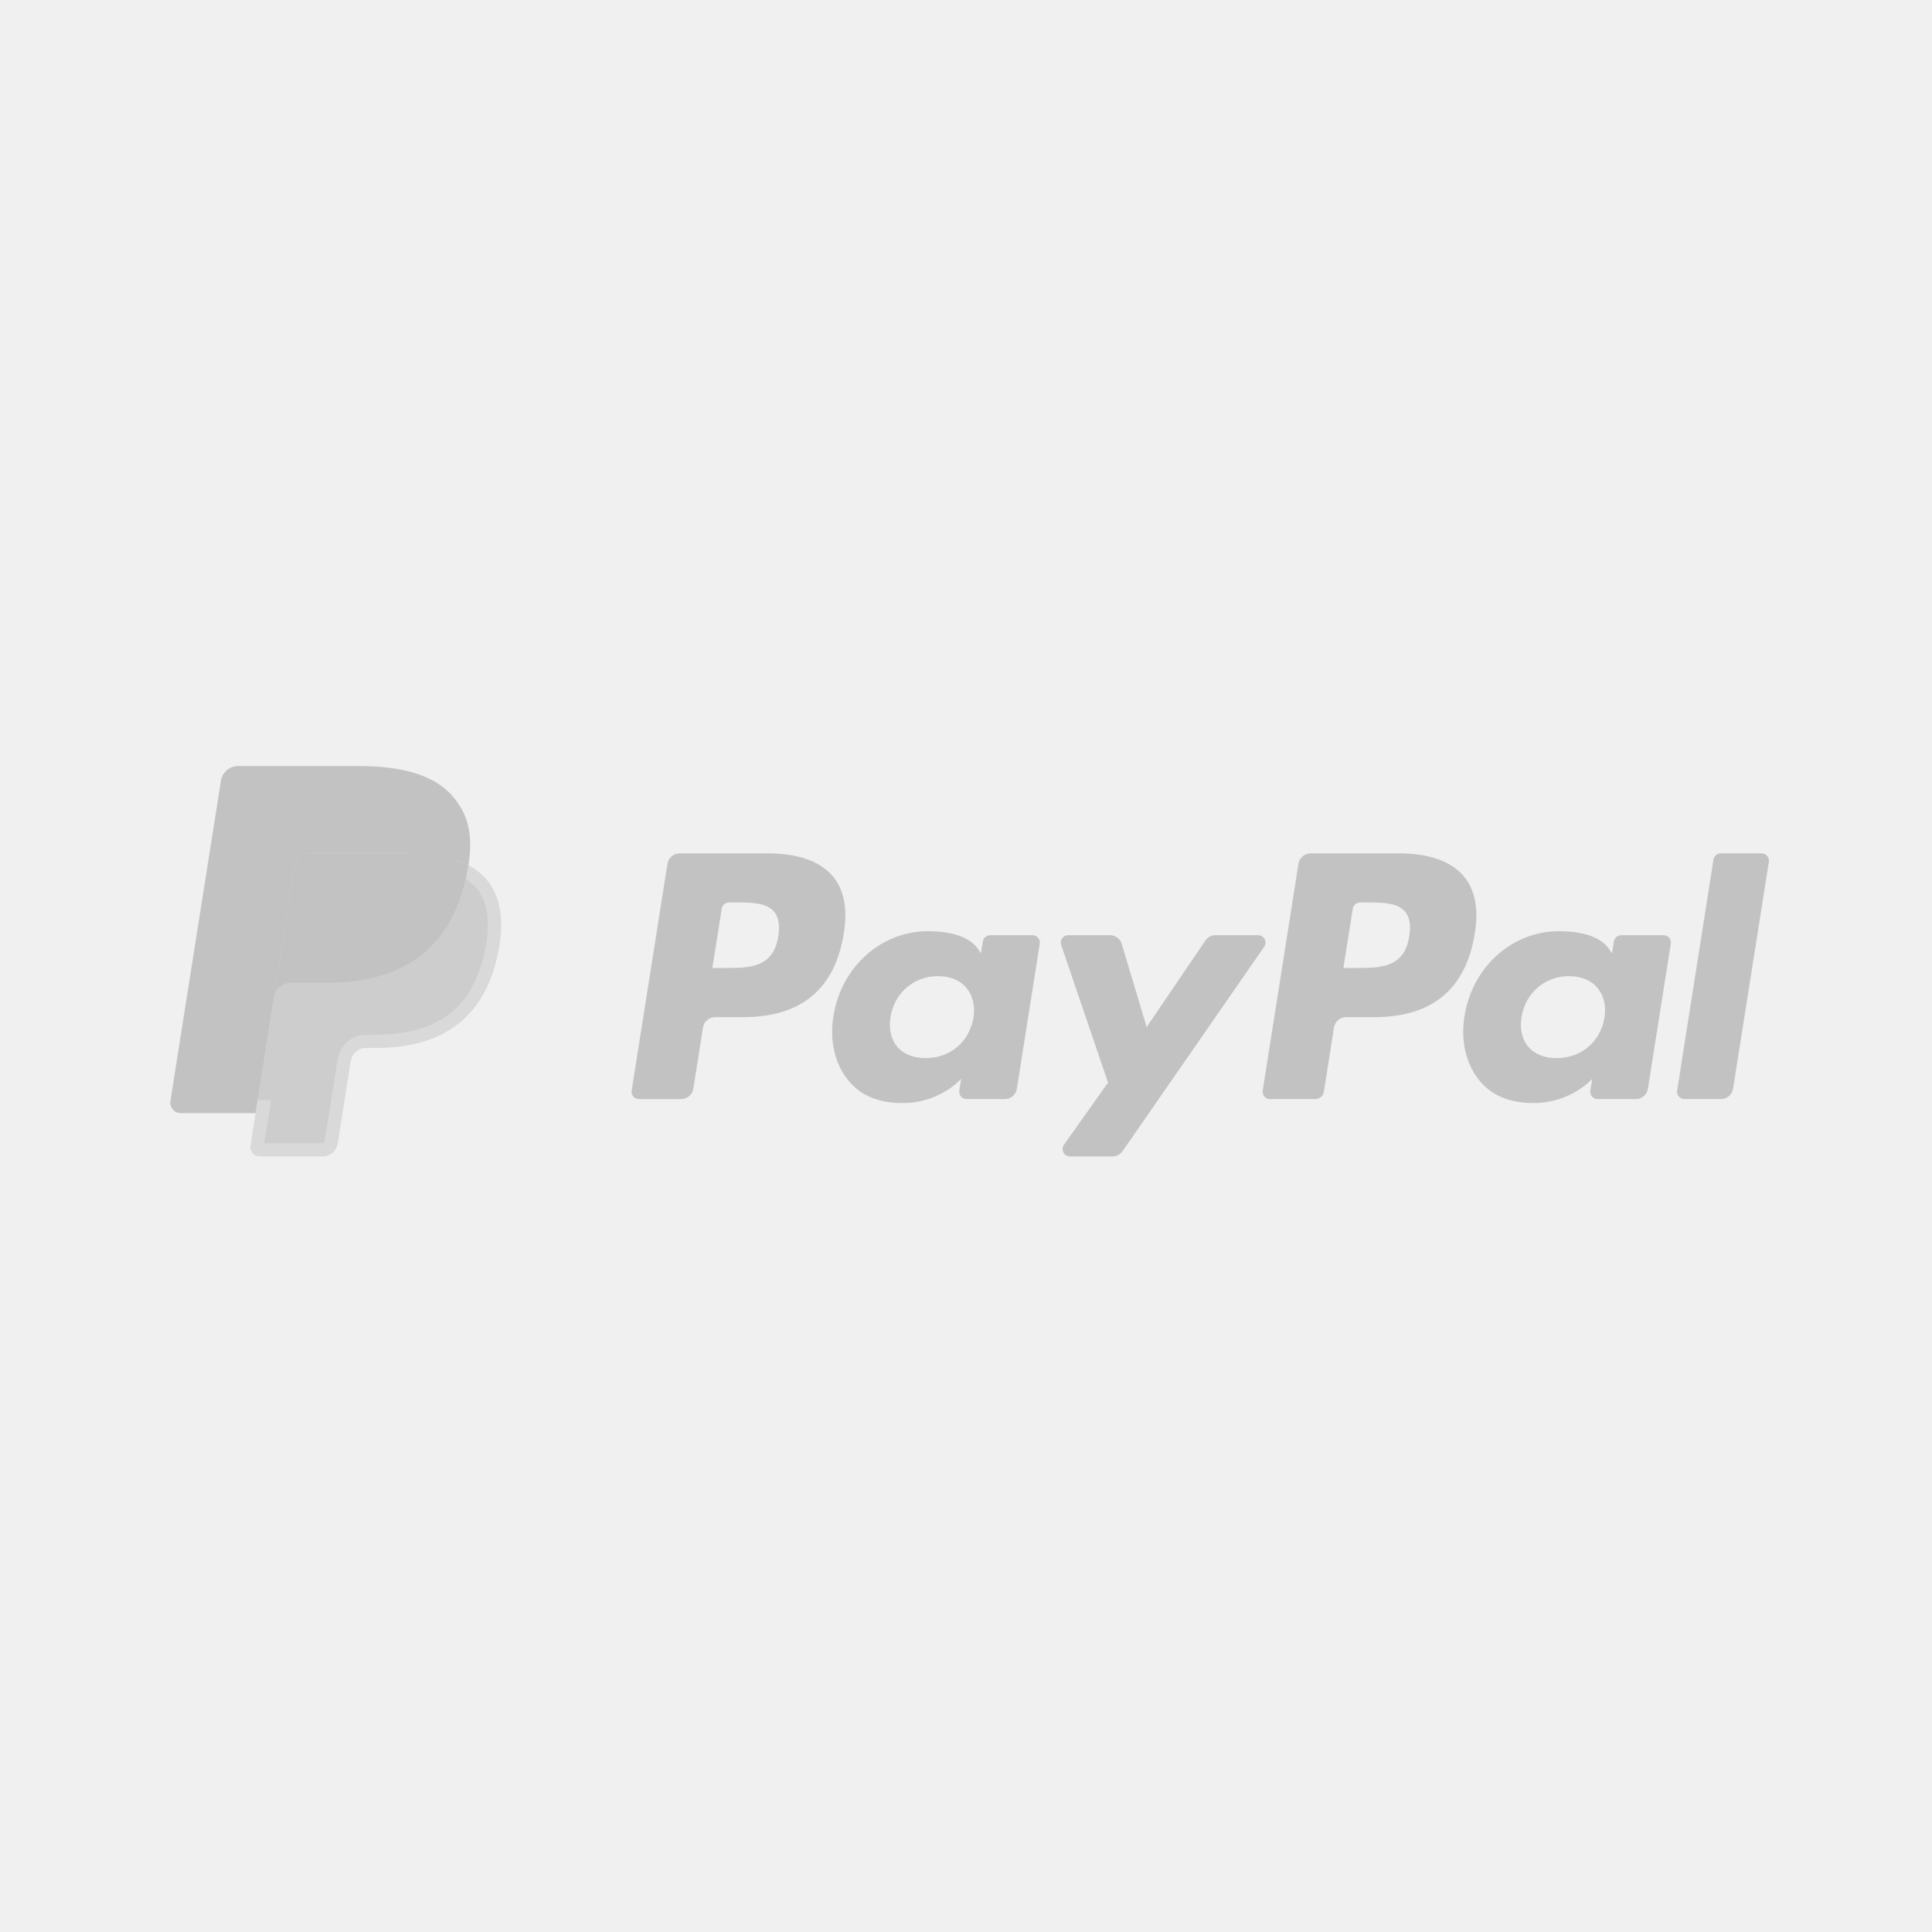
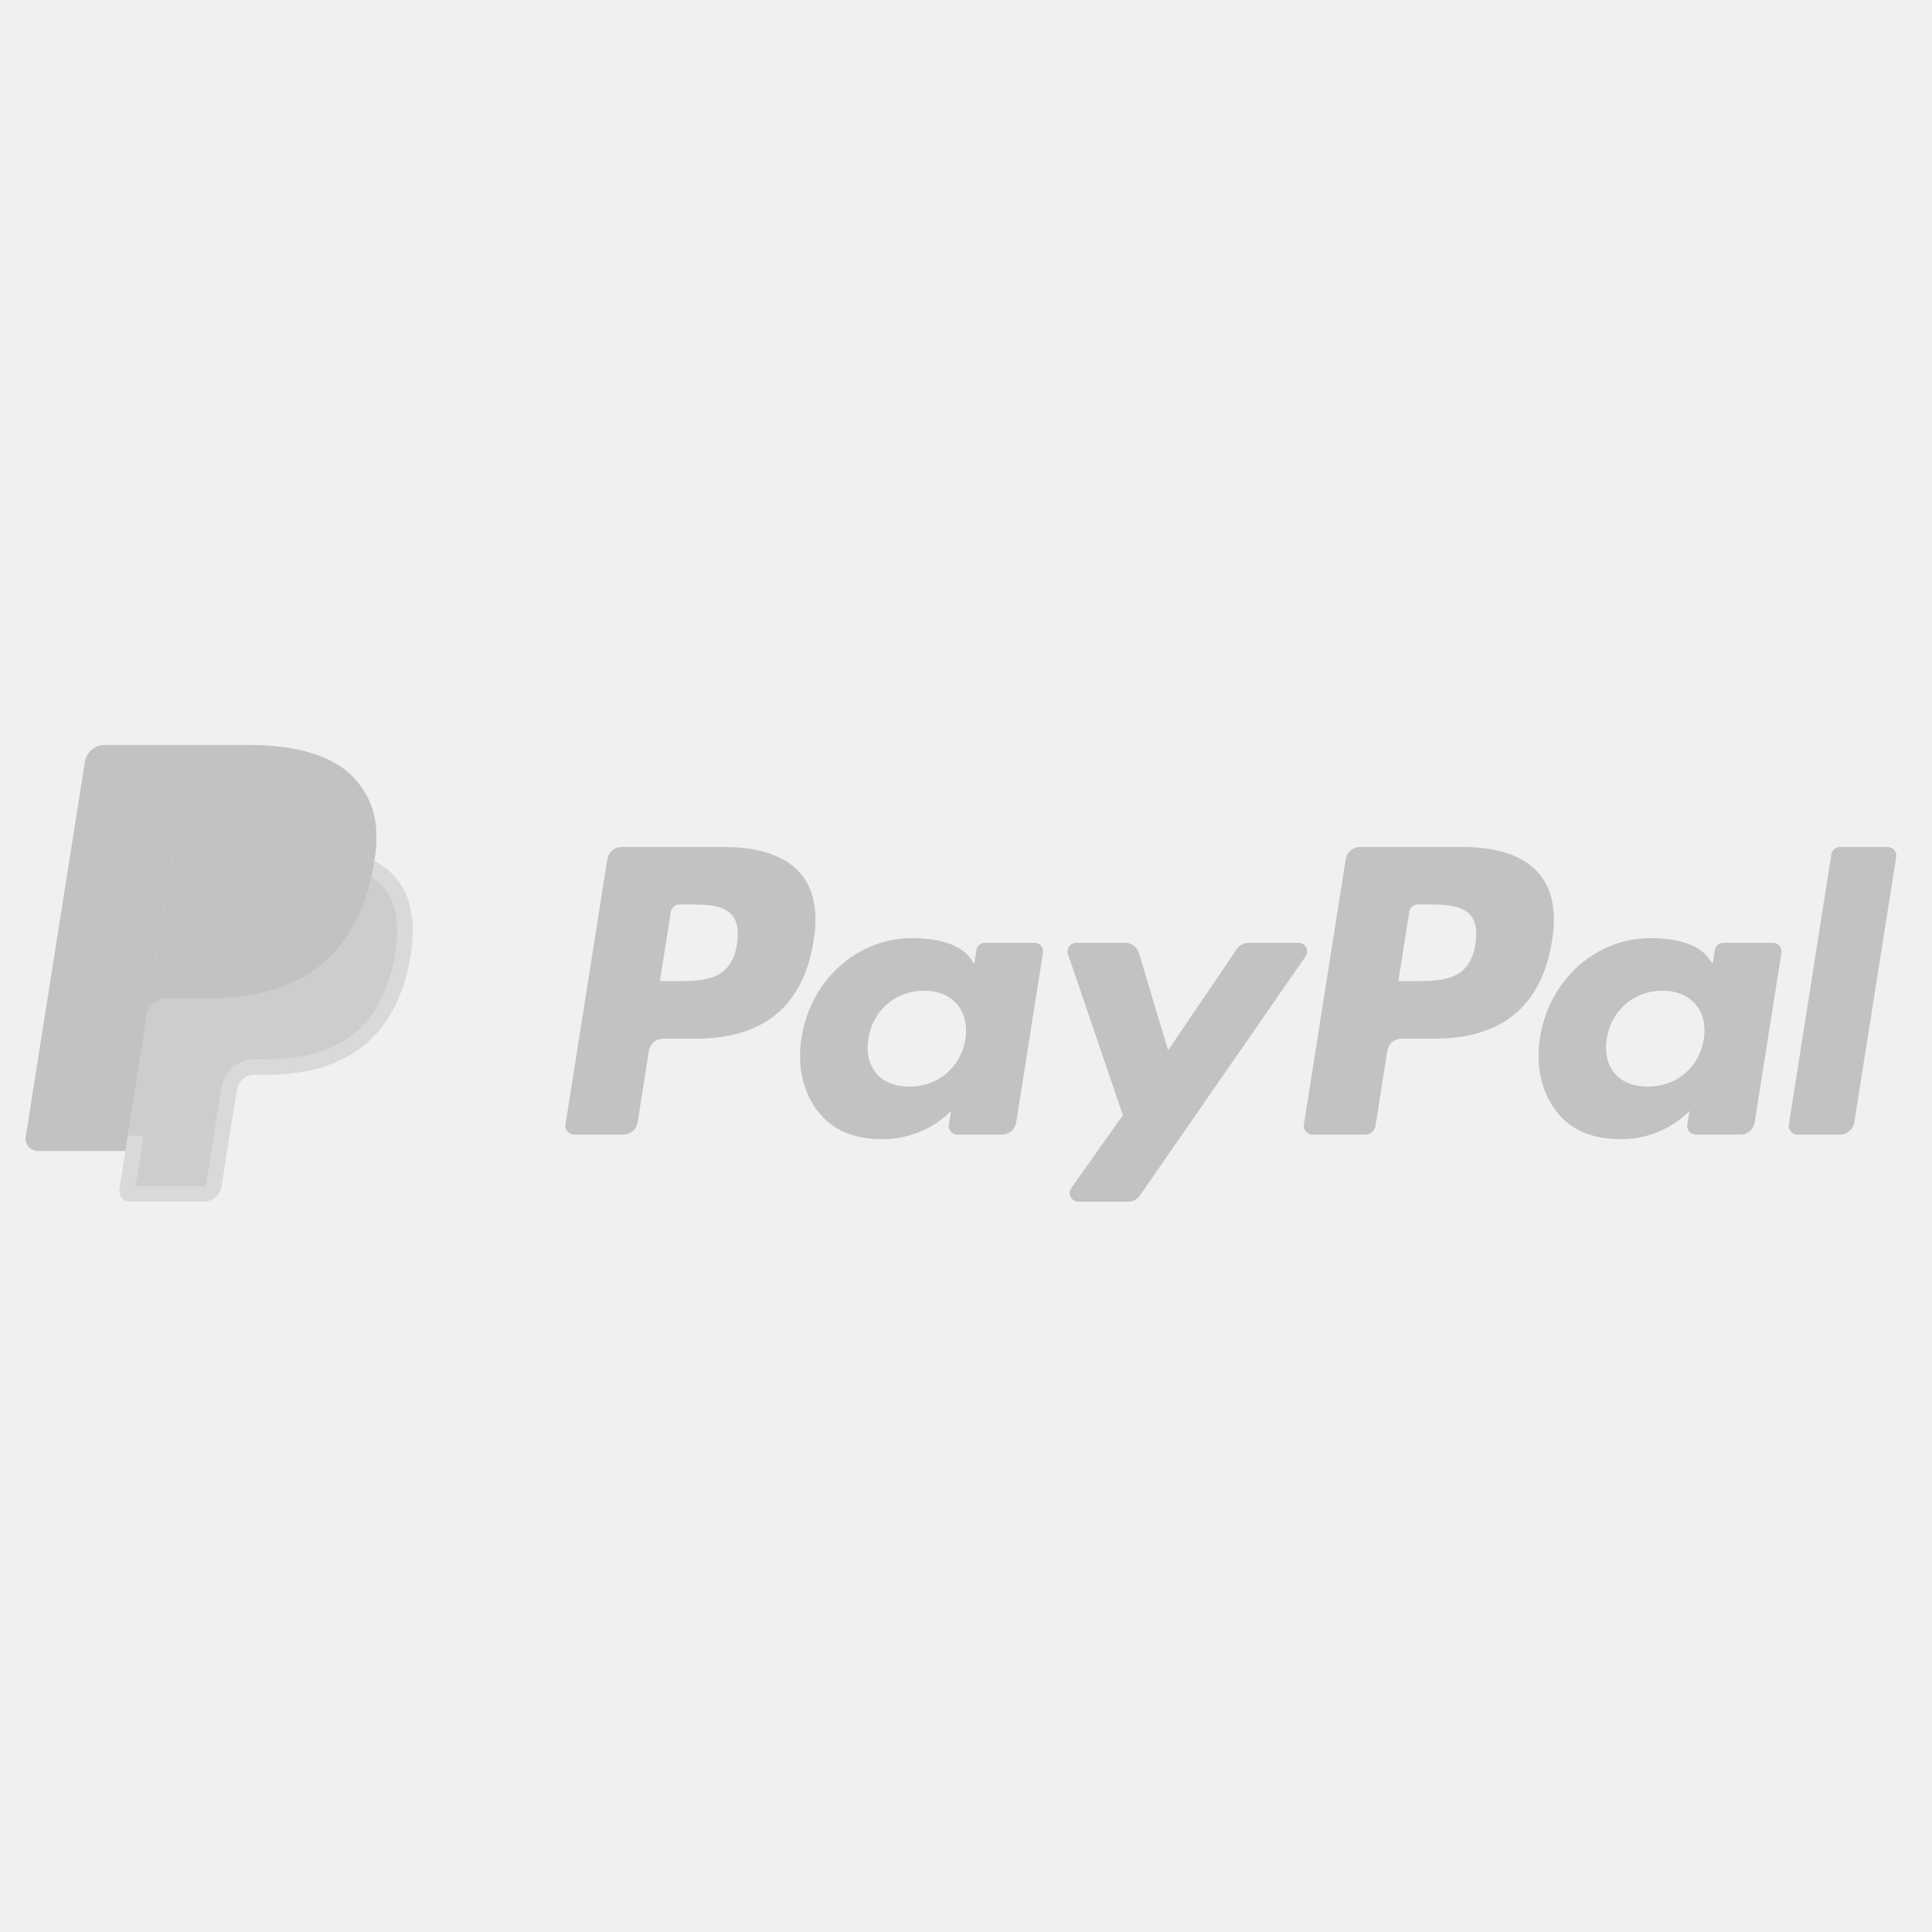
<svg xmlns="http://www.w3.org/2000/svg" width="80" height="80" viewBox="0 0 80 80" fill="none">
  <g clip-path="url(#clip0)">
-     <path d="M19.398 35.828C19.383 35.924 19.366 36.022 19.346 36.122C18.684 39.524 16.417 40.699 13.522 40.699H12.048C11.694 40.699 11.395 40.956 11.34 41.306L10.585 46.092L10.372 47.449C10.363 47.503 10.367 47.558 10.381 47.61C10.396 47.663 10.422 47.711 10.457 47.753C10.493 47.794 10.537 47.828 10.586 47.85C10.636 47.873 10.69 47.885 10.744 47.885H13.359C13.668 47.885 13.931 47.66 13.98 47.355L14.006 47.222L14.498 44.098L14.53 43.927C14.578 43.62 14.841 43.395 15.151 43.395H15.542C18.075 43.395 20.058 42.367 20.637 39.391C20.88 38.148 20.754 37.109 20.114 36.379C19.91 36.154 19.668 35.967 19.398 35.828Z" fill="#C2C2C2" fill-opacity="0.5" />
-     <path d="M31.804 35.336H28.141C28.019 35.336 27.902 35.379 27.81 35.458C27.718 35.537 27.657 35.646 27.638 35.766L26.156 45.159C26.149 45.203 26.152 45.247 26.164 45.29C26.176 45.332 26.197 45.371 26.226 45.405C26.255 45.438 26.29 45.465 26.33 45.484C26.37 45.502 26.414 45.512 26.458 45.512H28.207C28.328 45.512 28.446 45.468 28.538 45.389C28.63 45.311 28.691 45.201 28.71 45.081L29.11 42.548C29.128 42.428 29.189 42.319 29.281 42.24C29.373 42.161 29.491 42.118 29.612 42.118H30.772C33.185 42.118 34.577 40.95 34.941 38.636C35.105 37.624 34.948 36.828 34.474 36.271C33.953 35.66 33.03 35.336 31.804 35.336ZM32.227 38.767C32.026 40.081 31.022 40.081 30.051 40.081H29.498L29.886 37.626C29.897 37.555 29.934 37.489 29.989 37.442C30.044 37.395 30.114 37.369 30.187 37.369H30.441C31.102 37.369 31.726 37.369 32.049 37.746C32.241 37.971 32.3 38.305 32.227 38.767ZM42.754 38.724H41C40.927 38.724 40.857 38.75 40.801 38.798C40.746 38.845 40.709 38.91 40.698 38.982L40.62 39.473L40.498 39.295C40.118 38.744 39.271 38.559 38.426 38.559C36.487 38.559 34.832 40.028 34.509 42.087C34.342 43.115 34.58 44.097 35.163 44.782C35.697 45.412 36.462 45.675 37.372 45.675C38.934 45.675 39.8 44.67 39.8 44.67L39.722 45.158C39.715 45.201 39.718 45.246 39.73 45.288C39.742 45.331 39.763 45.37 39.791 45.404C39.82 45.437 39.855 45.464 39.895 45.483C39.936 45.501 39.979 45.511 40.023 45.511H41.603C41.725 45.511 41.842 45.468 41.934 45.389C42.027 45.31 42.088 45.201 42.106 45.081L43.054 39.077C43.062 39.033 43.059 38.989 43.047 38.947C43.035 38.904 43.014 38.865 42.986 38.831C42.957 38.798 42.922 38.771 42.882 38.752C42.842 38.734 42.798 38.724 42.754 38.724ZM40.309 42.139C40.139 43.141 39.344 43.814 38.33 43.814C37.82 43.814 37.413 43.65 37.152 43.341C36.892 43.033 36.794 42.596 36.876 42.108C37.034 41.114 37.843 40.42 38.842 40.42C39.34 40.42 39.745 40.585 40.012 40.898C40.279 41.213 40.385 41.653 40.309 42.139ZM52.097 38.724H50.334C50.251 38.725 50.169 38.745 50.095 38.784C50.022 38.823 49.959 38.879 49.912 38.948L47.481 42.529L46.45 39.088C46.419 38.983 46.354 38.891 46.266 38.825C46.178 38.76 46.072 38.724 45.962 38.724H44.23C44.181 38.724 44.133 38.736 44.09 38.758C44.047 38.78 44.009 38.812 43.981 38.852C43.953 38.891 43.934 38.937 43.927 38.985C43.92 39.033 43.924 39.082 43.94 39.128L45.882 44.827L44.056 47.404C44.024 47.449 44.005 47.503 44.001 47.559C43.997 47.615 44.008 47.671 44.034 47.72C44.06 47.77 44.099 47.812 44.146 47.841C44.194 47.87 44.249 47.886 44.305 47.886H46.066C46.148 47.886 46.229 47.866 46.302 47.828C46.375 47.79 46.437 47.735 46.484 47.667L52.347 39.204C52.379 39.158 52.398 39.105 52.401 39.049C52.405 38.993 52.393 38.938 52.367 38.888C52.341 38.839 52.302 38.798 52.255 38.769C52.207 38.74 52.152 38.724 52.097 38.724Z" fill="#C2C2C2" />
-     <path d="M57.933 35.336H54.269C54.148 35.336 54.031 35.379 53.939 35.458C53.846 35.537 53.785 35.646 53.767 35.766L52.285 45.159C52.278 45.203 52.281 45.247 52.293 45.289C52.305 45.332 52.326 45.371 52.354 45.405C52.383 45.438 52.418 45.465 52.458 45.484C52.498 45.502 52.542 45.511 52.586 45.511H54.466C54.551 45.511 54.633 45.481 54.697 45.426C54.762 45.371 54.804 45.294 54.818 45.211L55.238 42.548C55.257 42.428 55.318 42.319 55.41 42.24C55.502 42.161 55.619 42.118 55.74 42.118H56.9C59.313 42.118 60.705 40.95 61.07 38.636C61.234 37.624 61.076 36.828 60.602 36.271C60.082 35.66 59.159 35.336 57.933 35.336ZM58.355 38.767C58.156 40.081 57.151 40.081 56.18 40.081H55.627L56.016 37.626C56.027 37.554 56.063 37.489 56.119 37.442C56.174 37.395 56.244 37.369 56.317 37.369H56.57C57.231 37.369 57.856 37.369 58.178 37.746C58.37 37.971 58.429 38.305 58.355 38.767ZM68.882 38.724H67.129C67.057 38.724 66.986 38.75 66.931 38.797C66.876 38.845 66.839 38.91 66.828 38.982L66.751 39.473L66.627 39.295C66.248 38.744 65.401 38.559 64.556 38.559C62.618 38.559 60.962 40.028 60.64 42.087C60.473 43.114 60.71 44.097 61.293 44.782C61.829 45.412 62.592 45.674 63.502 45.674C65.064 45.674 65.93 44.67 65.93 44.67L65.852 45.157C65.845 45.201 65.848 45.246 65.86 45.288C65.872 45.331 65.893 45.37 65.922 45.404C65.95 45.438 65.986 45.465 66.026 45.483C66.067 45.502 66.11 45.511 66.154 45.511H67.734C67.855 45.511 67.972 45.468 68.065 45.389C68.157 45.31 68.218 45.201 68.237 45.081L69.185 39.077C69.192 39.033 69.189 38.989 69.177 38.946C69.165 38.904 69.144 38.864 69.115 38.831C69.086 38.797 69.05 38.771 69.01 38.752C68.97 38.734 68.927 38.724 68.882 38.724ZM66.437 42.139C66.269 43.141 65.472 43.814 64.458 43.814C63.95 43.814 63.542 43.65 63.28 43.341C63.021 43.033 62.923 42.596 63.005 42.108C63.164 41.114 63.972 40.42 64.971 40.42C65.469 40.42 65.874 40.585 66.141 40.898C66.409 41.213 66.515 41.653 66.437 42.139ZM70.951 35.594L69.447 45.159C69.44 45.203 69.443 45.247 69.455 45.289C69.467 45.332 69.488 45.371 69.516 45.405C69.545 45.438 69.58 45.465 69.621 45.484C69.66 45.502 69.704 45.511 69.748 45.511H71.26C71.511 45.511 71.724 45.329 71.763 45.081L73.245 35.688C73.252 35.645 73.249 35.6 73.238 35.558C73.226 35.516 73.205 35.476 73.176 35.443C73.147 35.409 73.112 35.382 73.072 35.364C73.032 35.345 72.988 35.336 72.944 35.335H71.252C71.179 35.336 71.109 35.362 71.054 35.409C70.998 35.456 70.962 35.522 70.951 35.594Z" fill="#C2C2C2" />
-     <path d="M10.943 47.337L11.223 45.558L10.599 45.543H7.619L9.69 32.413C9.696 32.373 9.716 32.336 9.747 32.31C9.778 32.284 9.818 32.269 9.858 32.269H14.883C16.55 32.269 17.702 32.617 18.303 33.302C18.584 33.623 18.764 33.959 18.851 34.328C18.942 34.716 18.943 35.18 18.854 35.745L18.848 35.786V36.148L19.13 36.308C19.345 36.417 19.538 36.564 19.7 36.743C19.941 37.017 20.097 37.367 20.163 37.781C20.231 38.206 20.208 38.713 20.097 39.287C19.968 39.947 19.761 40.522 19.48 40.992C19.232 41.413 18.899 41.778 18.502 42.063C18.13 42.328 17.687 42.529 17.186 42.657C16.7 42.784 16.147 42.847 15.54 42.847H15.149C14.87 42.847 14.598 42.948 14.385 43.129C14.172 43.311 14.031 43.563 13.986 43.84L13.957 44L13.462 47.136L13.439 47.251C13.434 47.288 13.423 47.306 13.408 47.318C13.394 47.33 13.376 47.337 13.357 47.337H10.943Z" fill="#C2C2C2" fill-opacity="0.5" />
-     <path d="M18.704 35.551C18.493 35.49 18.278 35.442 18.06 35.408C17.63 35.342 17.195 35.31 16.761 35.313H12.822C12.673 35.313 12.528 35.367 12.414 35.464C12.3 35.562 12.225 35.697 12.202 35.845L11.364 41.151L11.34 41.306C11.366 41.137 11.452 40.983 11.581 40.871C11.711 40.76 11.877 40.699 12.047 40.699H13.521C16.417 40.699 18.683 39.524 19.346 36.122C19.366 36.022 19.383 35.923 19.398 35.828C19.223 35.736 19.041 35.659 18.853 35.598C18.804 35.581 18.754 35.566 18.704 35.551Z" fill="#C2C2C2" />
-     <path d="M12.2 35.845C12.223 35.697 12.298 35.562 12.412 35.464C12.526 35.367 12.671 35.313 12.821 35.314H16.759C17.226 35.314 17.661 35.344 18.059 35.409C18.328 35.451 18.593 35.514 18.852 35.598C19.047 35.663 19.229 35.739 19.397 35.828C19.594 34.571 19.395 33.715 18.715 32.94C17.966 32.086 16.614 31.721 14.883 31.721H9.859C9.505 31.721 9.203 31.978 9.149 32.328L7.056 45.593C7.046 45.655 7.05 45.718 7.067 45.778C7.084 45.838 7.114 45.893 7.154 45.941C7.195 45.988 7.245 46.026 7.301 46.052C7.358 46.078 7.42 46.092 7.482 46.092H10.584L11.363 41.151L12.2 35.845Z" fill="#C2C2C2" />
+     <path d="M15.507 35.649C15.489 35.761 15.469 35.876 15.447 35.994C14.671 39.974 12.019 41.35 8.631 41.35H6.906C6.492 41.35 6.143 41.651 6.078 42.059L5.195 47.66L4.945 49.248C4.935 49.311 4.939 49.375 4.956 49.437C4.973 49.498 5.004 49.555 5.045 49.603C5.087 49.652 5.138 49.691 5.196 49.717C5.254 49.744 5.317 49.758 5.38 49.758H8.44C8.802 49.758 9.11 49.495 9.167 49.137L9.197 48.982L9.773 45.327L9.81 45.126C9.866 44.767 10.175 44.504 10.537 44.504H10.995C13.959 44.504 16.279 43.301 16.957 39.819C17.24 38.364 17.094 37.149 16.344 36.295C16.107 36.03 15.823 35.812 15.507 35.649V35.649Z" fill="#C2C2C2" fill-opacity="0.5" />
+     <path d="M30.023 35.074H25.737C25.595 35.074 25.457 35.124 25.35 35.216C25.242 35.309 25.17 35.436 25.148 35.576L23.414 46.568C23.407 46.619 23.41 46.671 23.424 46.721C23.438 46.771 23.463 46.817 23.496 46.856C23.53 46.895 23.572 46.927 23.618 46.948C23.665 46.97 23.716 46.981 23.768 46.981H25.814C25.956 46.981 26.094 46.93 26.202 46.838C26.31 46.745 26.381 46.618 26.403 46.477L26.87 43.513C26.892 43.373 26.964 43.245 27.072 43.153C27.179 43.06 27.317 43.01 27.458 43.009H28.815C31.639 43.009 33.269 41.643 33.694 38.935C33.886 37.751 33.702 36.82 33.148 36.168C32.538 35.452 31.458 35.074 30.023 35.074V35.074ZM30.518 39.088C30.283 40.626 29.108 40.626 27.972 40.626H27.325L27.779 37.754C27.792 37.67 27.835 37.593 27.899 37.538C27.964 37.483 28.047 37.452 28.132 37.452H28.428C29.202 37.452 29.932 37.452 30.31 37.894C30.535 38.157 30.604 38.548 30.518 39.088V39.088ZM42.837 39.039H40.784C40.699 39.039 40.616 39.069 40.552 39.124C40.487 39.18 40.444 39.256 40.431 39.34L40.34 39.914L40.197 39.706C39.752 39.061 38.761 38.846 37.772 38.846C35.504 38.846 33.566 40.564 33.189 42.974C32.993 44.176 33.272 45.325 33.954 46.127C34.579 46.864 35.474 47.171 36.539 47.171C38.367 47.171 39.38 45.996 39.38 45.996L39.289 46.566C39.281 46.617 39.284 46.669 39.298 46.719C39.312 46.769 39.336 46.815 39.37 46.854C39.403 46.894 39.445 46.925 39.492 46.947C39.538 46.969 39.59 46.98 39.641 46.98H41.49C41.632 46.98 41.77 46.929 41.877 46.837C41.985 46.745 42.057 46.617 42.079 46.477L43.188 39.451C43.196 39.4 43.193 39.348 43.179 39.299C43.166 39.249 43.141 39.203 43.108 39.164C43.074 39.125 43.032 39.093 42.986 39.072C42.939 39.05 42.888 39.039 42.837 39.039V39.039ZM39.975 43.034C39.777 44.207 38.846 44.994 37.659 44.994C37.063 44.994 36.587 44.803 36.281 44.44C35.978 44.081 35.862 43.569 35.959 42.998C36.144 41.835 37.09 41.023 38.259 41.023C38.842 41.023 39.316 41.216 39.628 41.582C39.941 41.951 40.065 42.466 39.975 43.034V43.034ZM53.769 39.039H51.706C51.609 39.039 51.513 39.063 51.427 39.108C51.341 39.154 51.268 39.22 51.213 39.3L48.368 43.491L47.162 39.464C47.125 39.341 47.049 39.233 46.946 39.157C46.843 39.08 46.719 39.039 46.59 39.039H44.563C44.506 39.039 44.45 39.052 44.4 39.078C44.349 39.104 44.305 39.142 44.272 39.188C44.239 39.234 44.217 39.287 44.209 39.344C44.201 39.4 44.206 39.458 44.224 39.511L46.496 46.179L44.36 49.194C44.322 49.248 44.3 49.311 44.295 49.376C44.291 49.442 44.304 49.507 44.334 49.565C44.364 49.624 44.41 49.672 44.466 49.706C44.522 49.741 44.586 49.759 44.652 49.759H46.712C46.808 49.759 46.903 49.736 46.988 49.691C47.073 49.646 47.147 49.582 47.201 49.503L54.062 39.6C54.099 39.546 54.121 39.483 54.125 39.418C54.129 39.353 54.115 39.288 54.085 39.23C54.055 39.173 54.01 39.124 53.954 39.09C53.898 39.057 53.834 39.039 53.769 39.039V39.039Z" fill="#C2C2C2" />
+     <path d="M60.599 35.074H56.312C56.17 35.074 56.033 35.124 55.926 35.217C55.818 35.309 55.746 35.436 55.724 35.576L53.991 46.568C53.983 46.619 53.986 46.671 54 46.721C54.014 46.77 54.038 46.816 54.072 46.856C54.105 46.895 54.147 46.926 54.194 46.948C54.24 46.969 54.291 46.981 54.343 46.981H56.543C56.642 46.98 56.738 46.945 56.813 46.88C56.889 46.816 56.939 46.726 56.954 46.628L57.446 43.513C57.468 43.373 57.539 43.245 57.647 43.153C57.755 43.06 57.892 43.009 58.034 43.009H59.39C62.215 43.009 63.844 41.643 64.27 38.935C64.462 37.751 64.277 36.82 63.723 36.168C63.114 35.452 62.034 35.074 60.599 35.074V35.074ZM61.094 39.088C60.86 40.626 59.685 40.626 58.548 40.626H57.902L58.356 37.754C58.369 37.67 58.412 37.593 58.477 37.538C58.541 37.483 58.623 37.452 58.709 37.452H59.005C59.778 37.452 60.509 37.452 60.887 37.894C61.112 38.157 61.18 38.548 61.094 39.088V39.088ZM73.412 39.039H71.361C71.276 39.038 71.193 39.069 71.129 39.124C71.064 39.179 71.021 39.256 71.008 39.34L70.918 39.914L70.773 39.706C70.329 39.061 69.339 38.846 68.35 38.846C66.081 38.846 64.145 40.564 63.767 42.974C63.572 44.176 63.849 45.325 64.531 46.127C65.158 46.864 66.052 47.171 67.117 47.171C68.945 47.171 69.958 45.996 69.958 45.996L69.866 46.566C69.858 46.617 69.861 46.67 69.875 46.719C69.889 46.769 69.914 46.816 69.948 46.855C69.981 46.894 70.023 46.926 70.07 46.947C70.117 46.969 70.168 46.98 70.22 46.98H72.068C72.21 46.98 72.347 46.929 72.455 46.837C72.563 46.745 72.634 46.617 72.656 46.477L73.766 39.451C73.774 39.4 73.771 39.348 73.757 39.298C73.743 39.249 73.718 39.203 73.684 39.163C73.65 39.124 73.609 39.093 73.562 39.071C73.515 39.05 73.464 39.039 73.412 39.039V39.039ZM70.551 43.034C70.354 44.206 69.422 44.994 68.235 44.994C67.64 44.994 67.162 44.803 66.857 44.44C66.553 44.081 66.439 43.568 66.534 42.998C66.721 41.835 67.666 41.023 68.835 41.023C69.418 41.023 69.891 41.216 70.204 41.582C70.518 41.951 70.642 42.466 70.551 43.034V43.034ZM75.832 35.375L74.073 46.568C74.065 46.619 74.068 46.671 74.082 46.721C74.096 46.77 74.12 46.816 74.154 46.856C74.187 46.895 74.229 46.926 74.276 46.948C74.323 46.969 74.374 46.981 74.425 46.981H76.194C76.488 46.981 76.737 46.767 76.782 46.477L78.517 35.486C78.525 35.435 78.522 35.383 78.508 35.333C78.494 35.284 78.47 35.238 78.436 35.199C78.403 35.159 78.361 35.128 78.314 35.106C78.268 35.084 78.217 35.073 78.165 35.073H76.184C76.099 35.073 76.017 35.104 75.953 35.159C75.888 35.215 75.845 35.291 75.832 35.375V35.375Z" fill="#C2C2C2" />
+     <path d="M5.614 49.117L5.942 47.035L5.211 47.018H1.725L4.148 31.653C4.155 31.606 4.179 31.564 4.215 31.533C4.251 31.502 4.297 31.485 4.345 31.485H10.224C12.176 31.485 13.523 31.892 14.226 32.693C14.555 33.069 14.765 33.462 14.867 33.895C14.973 34.349 14.975 34.891 14.871 35.552L14.864 35.6V36.024L15.194 36.211C15.445 36.338 15.671 36.511 15.861 36.72C16.143 37.041 16.326 37.45 16.403 37.934C16.482 38.433 16.456 39.026 16.326 39.697C16.175 40.469 15.932 41.142 15.603 41.692C15.314 42.185 14.924 42.612 14.46 42.946C14.023 43.255 13.505 43.49 12.919 43.641C12.351 43.788 11.704 43.863 10.993 43.863H10.536C10.209 43.863 9.891 43.981 9.641 44.192C9.392 44.406 9.227 44.701 9.175 45.025L9.141 45.212L8.562 48.882L8.535 49.017C8.528 49.059 8.516 49.08 8.499 49.095C8.482 49.109 8.461 49.117 8.439 49.117H5.614Z" fill="#C2C2C2" fill-opacity="0.5" />
+     <path d="M14.696 35.326C14.448 35.254 14.196 35.198 13.942 35.158C13.439 35.081 12.93 35.044 12.421 35.047H7.813C7.638 35.047 7.468 35.11 7.335 35.224C7.202 35.338 7.114 35.496 7.087 35.669L6.106 41.878L6.078 42.059C6.109 41.861 6.209 41.681 6.361 41.551C6.513 41.421 6.706 41.349 6.906 41.35H8.631C12.019 41.35 14.671 39.974 15.447 35.994C15.47 35.876 15.489 35.761 15.507 35.649C15.302 35.542 15.089 35.452 14.869 35.38C14.812 35.361 14.754 35.343 14.696 35.326V35.326Z" fill="#C2C2C2" />
+     <path d="M7.084 35.669C7.111 35.496 7.199 35.338 7.332 35.224C7.466 35.11 7.635 35.047 7.811 35.048H12.419C12.965 35.048 13.474 35.084 13.94 35.159C14.254 35.208 14.565 35.282 14.868 35.38C15.097 35.456 15.309 35.546 15.505 35.649C15.736 34.178 15.503 33.176 14.708 32.27C13.831 31.271 12.248 30.844 10.223 30.844H4.344C3.93 30.844 3.578 31.144 3.514 31.554L1.065 47.076C1.053 47.148 1.058 47.222 1.078 47.292C1.097 47.362 1.132 47.427 1.179 47.483C1.227 47.538 1.286 47.583 1.352 47.614C1.418 47.644 1.49 47.66 1.563 47.66H5.193L6.104 41.878L7.084 35.669Z" fill="#C2C2C2" />
  </g>
  <defs>
    <clipPath id="clip0">
-       <rect width="66.286" height="17.632" fill="white" transform="translate(7 31)" />
+       <rect width="77.564" height="20.632" fill="white" transform="translate(1 30)" />
    </clipPath>
  </defs>
</svg>
